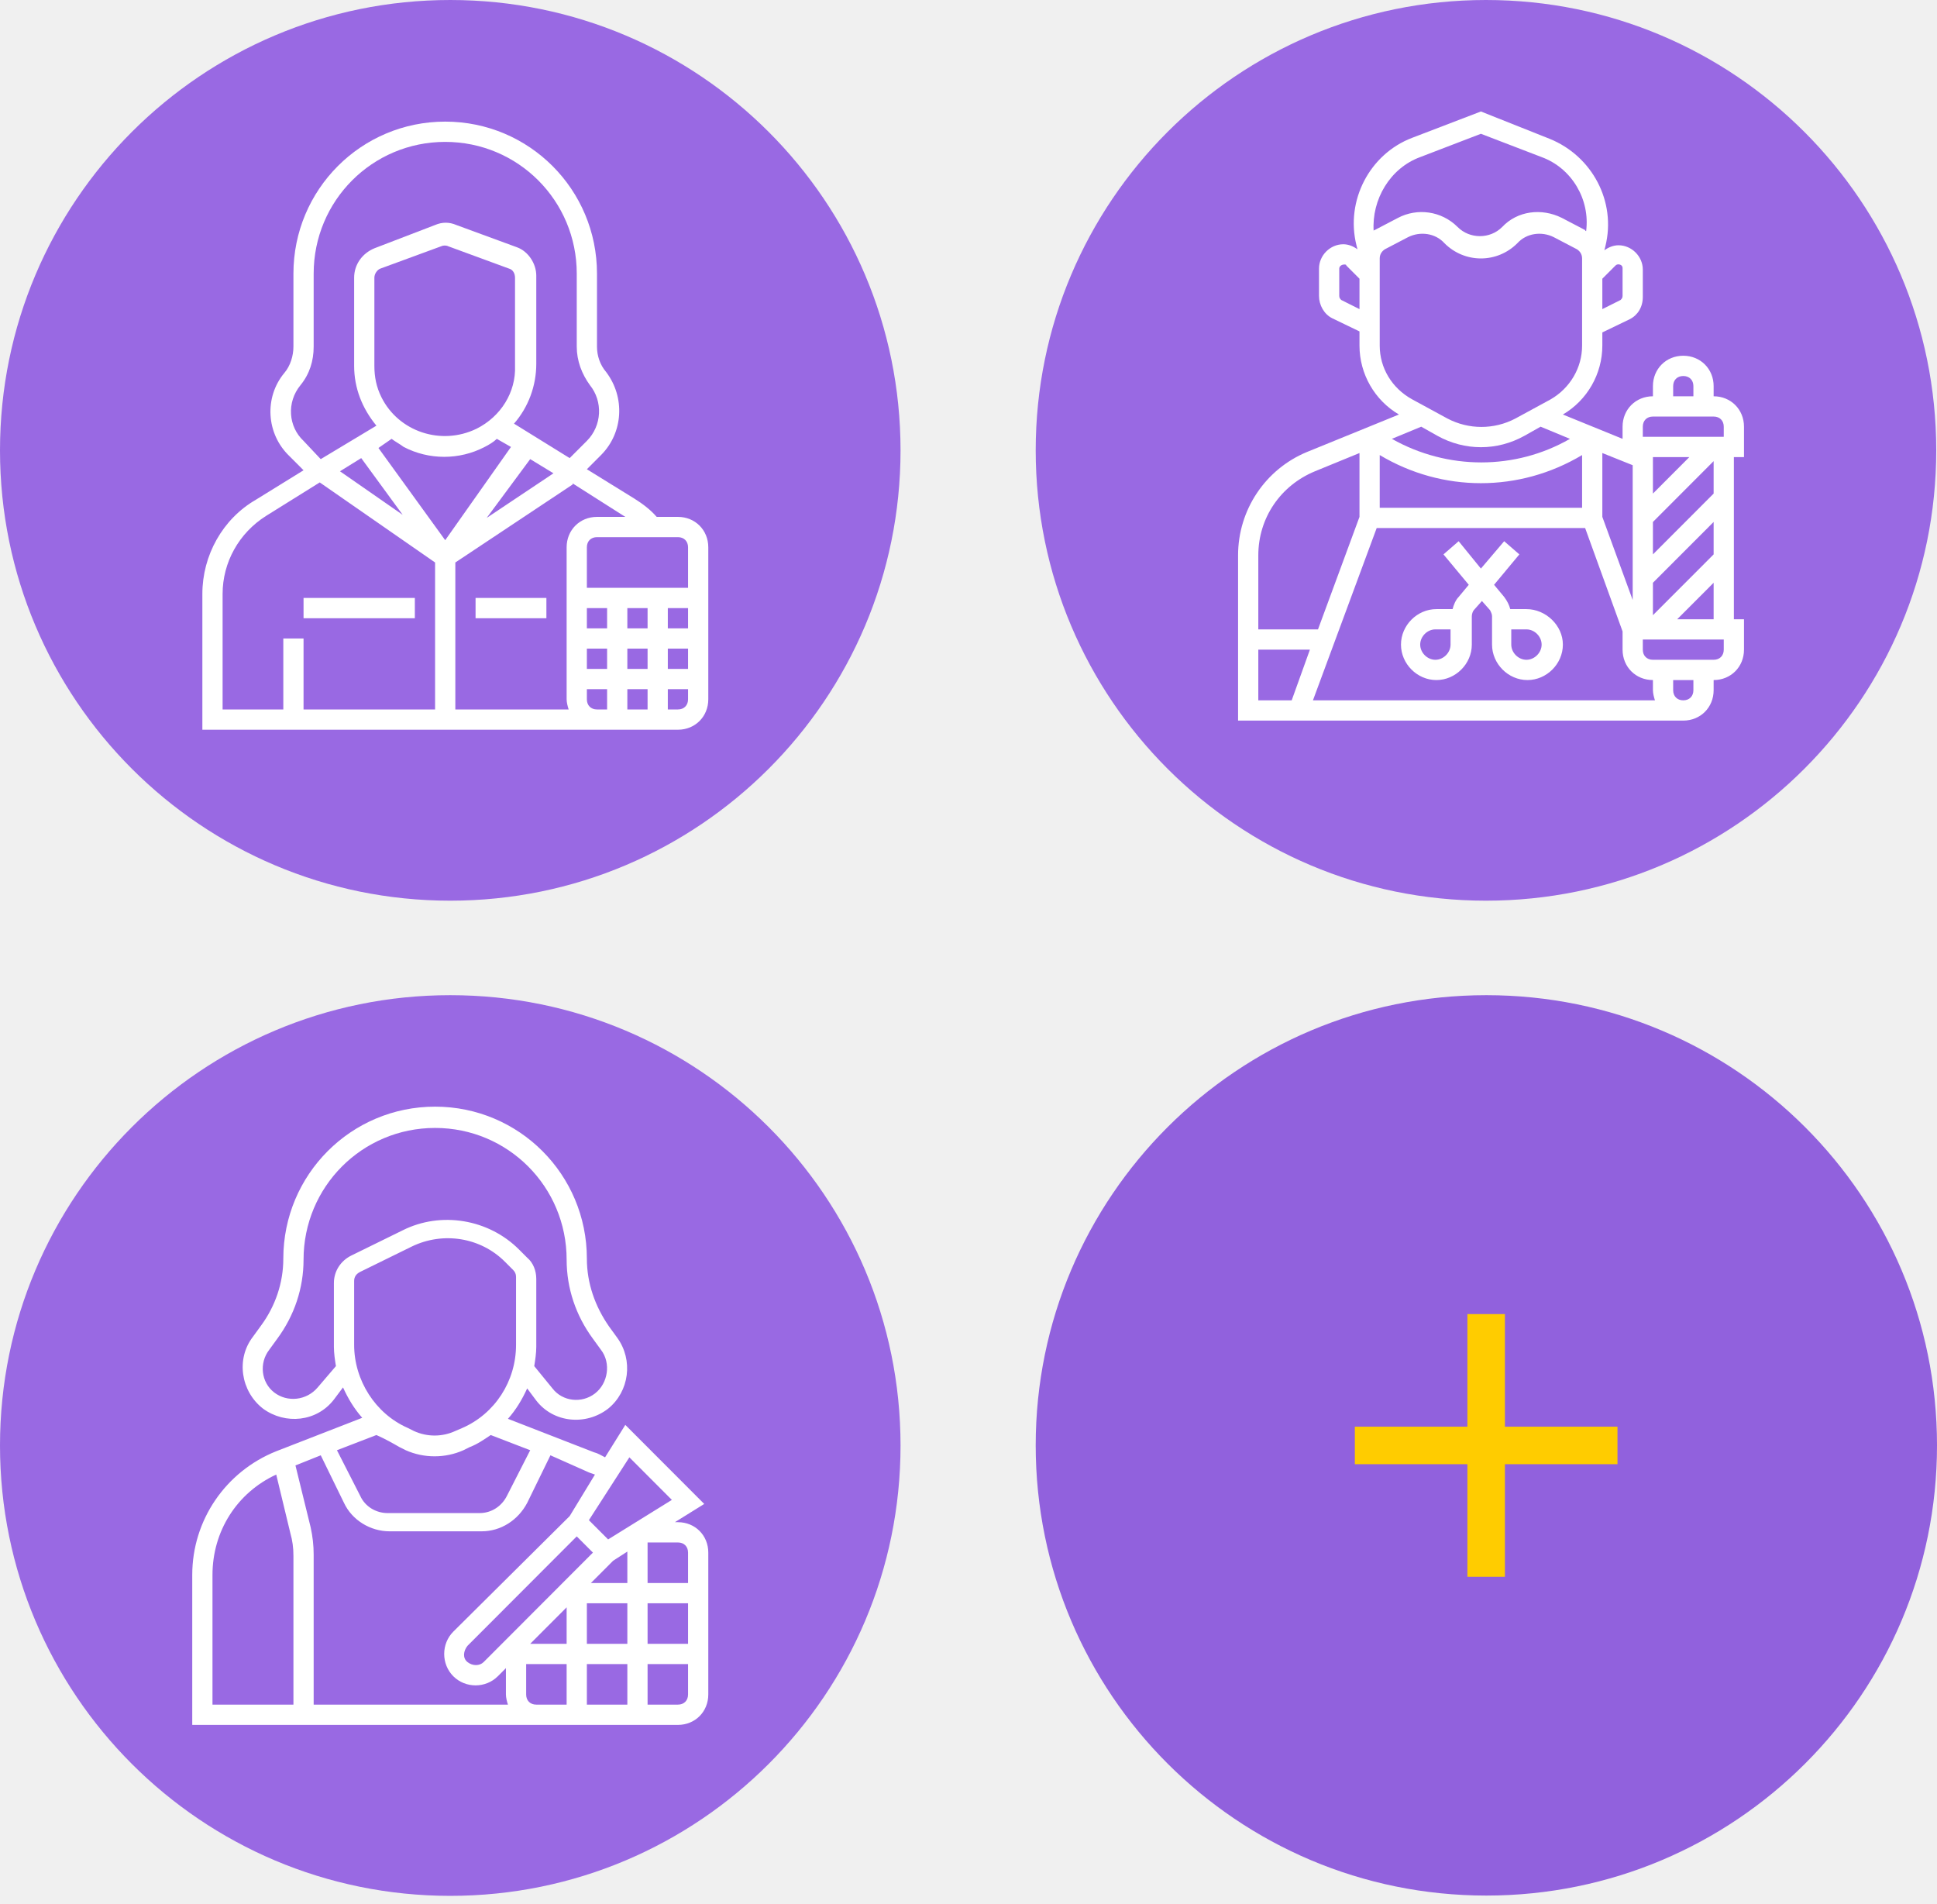
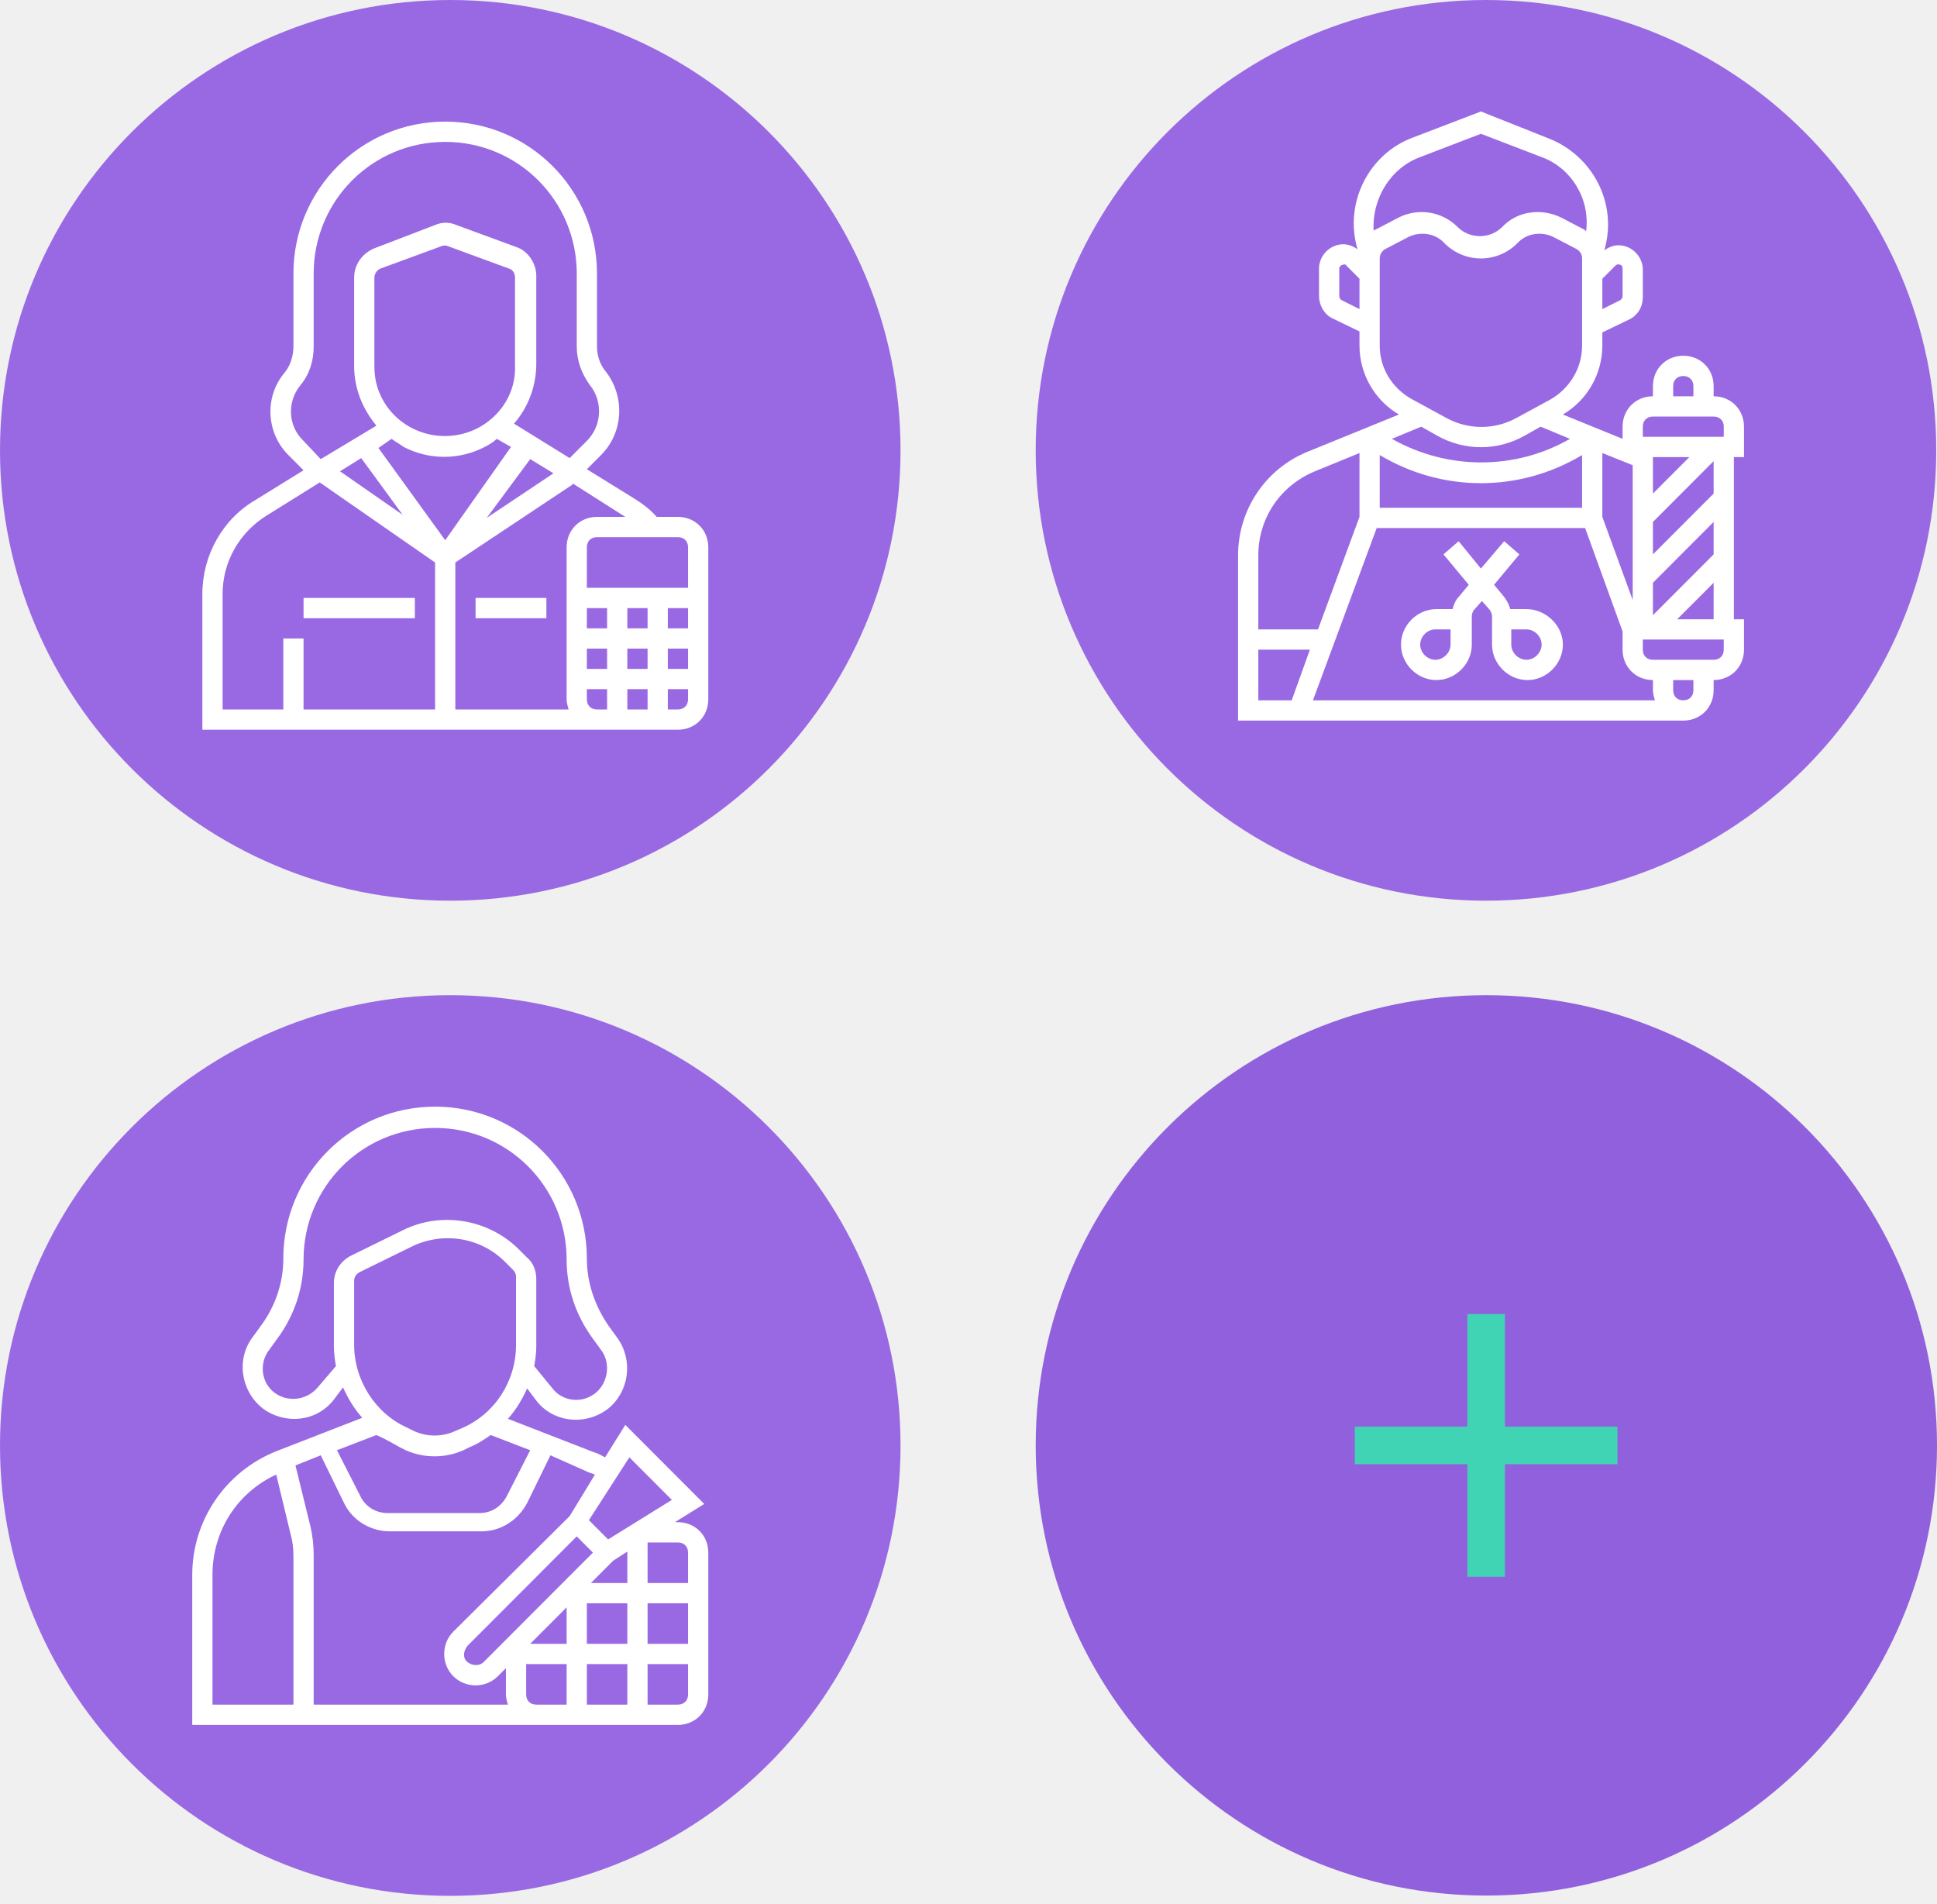
<svg xmlns="http://www.w3.org/2000/svg" xmlns:xlink="http://www.w3.org/1999/xlink" width="228px" height="224px" viewBox="0 0 228 224" version="1.1">
  <defs>
    <polygon id="path-1" points="41.958 28.708 28.708 28.708 28.708 41.958 24.292 41.958 24.292 28.708 11.042 28.708 11.042 24.292 24.292 24.292 24.292 11.042 28.708 11.042 28.708 24.292 41.958 24.292" />
  </defs>
  <g id="confirmed" stroke="none" stroke-width="1" fill="none" fill-rule="evenodd">
    <g id="Main-PC-ver3_1" transform="translate(-929, -722)">
      <g id="ic_home_jobs" transform="translate(929, 722)">
        <g id="job_mark">
          <circle id="Oval" fill="#9969E3" fill-rule="evenodd" cx="53" cy="53" r="53" />
          <g id="icon/job/w1" transform="translate(0, 0)">
            <rect id="Rectangle" x="0" y="0" width="106" height="99" />
            <path d="M79.798,60.831 C81.822,60.831 83.371,62.382 83.371,64.41 L83.371,82.301 C83.371,84.329 81.822,85.88 79.798,85.88 L23.82,85.88 L23.82,69.896 C23.82,65.364 26.202,61.07 30.133,58.804 L35.73,55.345 L34.063,53.675 C31.324,51.051 31.085,46.757 33.467,43.894 C34.182,43.059 34.539,41.866 34.539,40.793 L34.539,32.205 C34.539,22.305 42.519,14.313 52.404,14.313 C62.29,14.313 70.27,22.305 70.27,32.205 L70.27,40.793 C70.27,41.866 70.627,42.94 71.342,43.775 C73.604,46.757 73.366,50.931 70.746,53.555 L69.079,55.225 L74.676,58.684 C75.629,59.281 76.582,59.996 77.297,60.831 L79.798,60.831 Z M80.989,64.41 C80.989,63.694 80.512,63.217 79.798,63.217 L70.27,63.217 C69.555,63.217 69.079,63.694 69.079,64.41 L69.079,69.181 L80.989,69.181 L80.989,64.41 Z M73.843,78.723 L76.225,78.723 L76.225,76.337 L73.843,76.337 L73.843,78.723 Z M76.225,81.108 L73.843,81.108 L73.843,83.494 L76.225,83.494 L76.225,81.108 Z M69.079,71.566 L69.079,73.952 L71.461,73.952 L71.461,71.566 L69.079,71.566 Z M76.225,71.566 L73.843,71.566 L73.843,73.952 L76.225,73.952 L76.225,71.566 Z M69.079,76.337 L69.079,78.723 L71.461,78.723 L71.461,76.337 L69.079,76.337 Z M78.607,76.337 L78.607,78.723 L80.989,78.723 L80.989,76.337 L78.607,76.337 Z M78.607,73.952 L80.989,73.952 L80.989,71.566 L78.607,71.566 L78.607,73.952 Z M73.604,60.831 C73.604,60.831 73.485,60.831 73.604,60.831 L67.411,56.895 L67.411,57.014 L53.596,66.199 L53.596,83.494 L66.935,83.494 C66.816,83.136 66.697,82.659 66.697,82.301 L66.697,64.41 C66.697,62.382 68.245,60.831 70.27,60.831 L73.604,60.831 Z M56.097,50.454 C58.955,49.023 60.742,46.16 60.622,43.059 L60.622,32.682 C60.622,32.205 60.384,31.728 59.908,31.608 L52.762,28.984 C52.524,28.865 52.166,28.865 51.928,28.984 L44.782,31.608 C44.425,31.728 44.067,32.205 44.067,32.682 L44.067,43.059 C44.067,44.371 44.306,45.564 44.901,46.757 C46.926,50.812 51.928,52.482 56.097,50.454 Z M46.092,51.647 L44.544,52.72 L52.404,63.575 L60.146,52.601 L58.479,51.647 C58.121,52.005 57.526,52.363 57.049,52.601 C54.072,54.152 50.499,54.152 47.521,52.601 C47.045,52.243 46.569,52.005 46.092,51.647 Z M65.148,55.702 L62.409,54.033 L57.288,60.951 L65.148,55.702 Z M42.519,53.913 L40.018,55.464 L47.402,60.593 L42.519,53.913 Z M35.373,45.325 C33.706,47.353 33.944,50.216 35.73,51.886 L37.636,53.913 L37.755,54.033 L44.306,50.096 C42.638,48.069 41.685,45.683 41.685,43.059 L41.685,32.682 C41.685,31.131 42.638,29.819 44.067,29.223 L51.213,26.48 C52.047,26.122 52.881,26.122 53.715,26.48 L60.861,29.104 C62.171,29.581 63.124,31.012 63.124,32.443 L63.124,42.82 C63.124,45.445 62.171,47.949 60.503,49.858 L67.054,53.913 L69.079,51.886 C70.865,50.096 70.984,47.234 69.436,45.325 C68.483,44.013 67.888,42.463 67.888,40.793 L67.888,32.205 C67.888,23.617 60.98,16.699 52.404,16.699 C43.829,16.699 36.921,23.617 36.921,32.205 L36.921,40.793 C36.921,42.463 36.445,44.013 35.373,45.325 Z M26.202,69.896 L26.202,83.494 L33.348,83.494 L33.348,75.145 L35.73,75.145 L35.73,83.494 L51.213,83.494 L51.213,66.199 L37.636,56.776 L31.324,60.712 C28.108,62.74 26.202,66.199 26.202,69.896 Z M69.079,82.301 C69.079,83.017 69.555,83.494 70.27,83.494 L71.461,83.494 L71.461,81.108 L69.079,81.108 L69.079,82.301 Z M79.798,83.494 C80.512,83.494 80.989,83.017 80.989,82.301 L80.989,81.108 L78.607,81.108 L78.607,83.494 L79.798,83.494 Z M35.73,70.373 L48.831,70.373 L48.831,72.759 L35.73,72.759 L35.73,70.373 Z M55.978,70.373 L64.315,70.373 L64.315,72.759 L55.978,72.759 L55.978,70.373 Z" id="Combined-Shape" fill="#FFFFFF" fill-rule="evenodd" />
          </g>
        </g>
        <g id="job_mark" transform="translate(121.9102, 0)">
          <circle id="Oval" fill="#9969E3" fill-rule="evenodd" cx="53" cy="53" r="53" />
          <g id="icon/job/m2" transform="translate(0, 0)">
            <rect id="Rectangle-Copy-4" x="0" y="0" width="106" height="99" />
            <path d="M79.798,46.637 C81.822,46.637 83.371,48.188 83.371,50.216 L83.371,53.794 L82.18,53.794 L82.18,72.878 L83.371,72.878 L83.371,76.457 C83.371,78.484 81.822,80.035 79.798,80.035 L79.798,81.228 C79.798,83.255 78.249,84.806 76.225,84.806 L23.82,84.806 L23.82,65.364 C23.82,59.996 27.036,55.225 31.919,53.198 L42.757,48.784 C39.899,47.114 38.112,44.013 38.112,40.673 L38.112,39.004 L34.897,37.453 C33.944,36.976 33.348,35.902 33.348,34.829 L33.348,31.608 C33.348,30.058 34.658,28.746 36.207,28.746 C36.802,28.746 37.398,28.984 37.874,29.342 L37.755,28.865 C36.445,23.617 39.303,18.13 44.306,16.222 L52.404,13.12 L60.503,16.341 C65.506,18.369 68.364,23.736 67.054,28.984 L66.935,29.461 C67.411,29.104 68.007,28.865 68.602,28.865 C70.151,28.865 71.461,30.177 71.461,31.728 L71.461,34.948 C71.461,36.141 70.865,37.095 69.912,37.572 L66.697,39.123 L66.697,40.673 C66.697,44.013 64.91,47.114 62.052,48.784 L69.079,51.647 L69.079,50.216 C69.079,48.188 70.627,46.637 72.652,46.637 L72.652,45.445 C72.652,43.417 74.2,41.866 76.225,41.866 C78.249,41.866 79.798,43.417 79.798,45.445 L79.798,46.637 Z M75.034,45.445 L75.034,46.637 L77.416,46.637 L77.416,45.445 C77.416,44.729 76.939,44.252 76.225,44.252 C75.51,44.252 75.034,44.729 75.034,45.445 Z M71.461,50.216 L71.461,51.408 L80.989,51.408 L80.989,50.216 C80.989,49.5 80.512,49.023 79.798,49.023 L72.652,49.023 C71.937,49.023 71.461,49.5 71.461,50.216 Z M79.798,65.245 L79.798,61.428 L72.652,68.584 L72.652,72.401 L79.798,65.245 Z M72.89,82.42 C72.771,82.063 72.652,81.586 72.652,81.228 L72.652,80.035 C70.627,80.035 69.079,78.484 69.079,76.457 L69.079,74.31 L64.672,62.143 L40.137,62.143 L32.634,82.42 L72.89,82.42 Z M47.283,51.289 L45.378,50.216 L41.924,51.647 C48.474,55.345 56.454,55.345 62.885,51.647 L59.431,50.216 L57.526,51.289 C54.31,53.078 50.499,53.078 47.283,51.289 Z M76.939,53.794 L72.652,53.794 L72.652,58.088 L76.939,53.794 Z M70.27,70.612 L70.27,54.748 L66.697,53.317 L66.697,60.831 L70.27,70.612 Z M40.494,59.758 L64.315,59.758 L64.315,53.555 C56.93,57.969 47.879,57.969 40.494,53.555 L40.494,59.758 Z M79.798,58.088 L79.798,54.271 L72.652,61.428 L72.652,65.245 L79.798,58.088 Z M69.079,31.608 C69.079,31.489 69.079,31.37 68.96,31.251 C68.84,31.131 68.483,31.012 68.245,31.251 L66.697,32.801 L66.697,36.38 L68.84,35.306 C68.96,35.187 69.079,35.067 69.079,34.829 L69.079,31.608 Z M45.258,18.488 C41.685,19.8 39.542,23.498 39.78,27.195 C39.78,27.076 39.899,27.076 39.899,27.076 L42.638,25.645 C44.901,24.452 47.76,24.81 49.665,26.718 C51.094,28.149 53.476,28.149 54.906,26.718 C56.692,24.81 59.551,24.452 61.933,25.645 L64.672,27.076 C64.672,27.195 64.791,27.195 64.791,27.195 C65.267,23.498 63.124,19.8 59.551,18.488 L52.404,15.745 L45.258,18.488 Z M35.969,35.306 L38.112,36.38 L38.112,32.801 L36.564,31.251 C36.564,31.131 36.445,31.131 36.326,31.131 C35.969,31.131 35.73,31.37 35.73,31.608 L35.73,34.829 C35.73,35.067 35.849,35.187 35.969,35.306 Z M40.494,40.673 C40.494,43.298 41.924,45.683 44.306,46.995 L48.474,49.261 C50.975,50.573 53.953,50.573 56.454,49.261 L60.622,46.995 C62.885,45.683 64.315,43.298 64.315,40.673 L64.315,30.416 C64.315,29.939 64.076,29.581 63.719,29.342 L60.98,27.911 C59.551,27.195 57.764,27.434 56.692,28.627 C54.31,31.012 50.499,31.012 48.117,28.627 C47.045,27.434 45.258,27.195 43.829,27.911 L41.09,29.342 C40.733,29.581 40.494,29.939 40.494,30.416 L40.494,40.673 Z M32.872,55.464 C28.822,57.134 26.202,60.951 26.202,65.364 L26.202,74.071 L33.229,74.071 L38.112,60.831 L38.112,53.317 L32.872,55.464 Z M26.202,76.457 L26.202,82.42 L30.133,82.42 L32.276,76.457 L26.202,76.457 Z M77.416,81.228 L77.416,80.035 L75.034,80.035 L75.034,81.228 C75.034,81.943 75.51,82.42 76.225,82.42 C76.939,82.42 77.416,81.943 77.416,81.228 Z M80.989,76.457 L80.989,75.264 L71.461,75.264 L71.461,76.457 C71.461,77.172 71.937,77.649 72.652,77.649 L79.798,77.649 C80.512,77.649 80.989,77.172 80.989,76.457 Z M75.51,72.878 L79.798,72.878 L79.798,68.584 L75.51,72.878 Z M57.764,71.686 C60.027,71.686 62.052,73.594 62.052,75.86 C62.052,78.127 60.146,80.035 57.883,80.035 C55.62,80.035 53.715,78.127 53.715,75.86 L53.715,72.52 C53.715,72.282 53.596,72.043 53.476,71.805 L52.524,70.731 L51.571,71.805 C51.452,71.924 51.333,72.282 51.333,72.52 L51.333,75.86 C51.333,78.127 49.427,80.035 47.164,80.035 C44.901,80.035 42.996,78.127 42.996,75.86 C42.996,73.594 44.901,71.686 47.164,71.686 L49.07,71.686 C49.189,71.208 49.427,70.612 49.784,70.254 L50.975,68.823 L47.998,65.245 L49.784,63.694 L52.404,66.914 L55.144,63.694 L56.93,65.245 L53.953,68.823 L55.144,70.254 C55.501,70.731 55.739,71.208 55.858,71.686 L57.764,71.686 Z M48.831,75.86 L48.831,74.071 L47.045,74.071 C46.092,74.071 45.258,74.906 45.258,75.86 C45.258,76.814 46.092,77.649 47.045,77.649 C47.998,77.649 48.831,76.814 48.831,75.86 Z M57.764,77.649 C58.717,77.649 59.551,76.814 59.551,75.86 C59.551,74.906 58.717,74.071 57.764,74.071 L55.978,74.071 L55.978,75.86 C55.978,76.814 56.811,77.649 57.764,77.649 Z" id="Combined-Shape" fill="#FFFFFF" fill-rule="evenodd" />
          </g>
        </g>
        <g id="job_mark" transform="translate(0, 117.12)">
          <circle id="Oval" fill="#9969E3" fill-rule="evenodd" cx="53" cy="53" r="53" />
          <g id="icon/job/w2" transform="translate(0, 0)">
            <rect id="Rectangle-Copy-5" x="0" y="0" width="106" height="99" />
            <path d="M79.798,62.024 L79.44,62.024 L82.894,59.877 L73.604,50.573 L71.222,54.39 C70.746,54.152 70.389,53.913 69.912,53.794 L59.789,49.858 C60.742,48.784 61.456,47.592 62.052,46.28 L63.124,47.711 C65.148,50.335 68.96,50.693 71.58,48.665 C74.081,46.637 74.557,42.94 72.652,40.316 L71.699,39.004 C70.031,36.618 69.079,33.875 69.079,31.012 C69.079,21.112 61.099,13.12 51.213,13.12 C41.328,13.12 33.348,21.112 33.348,31.012 C33.348,33.875 32.396,36.618 30.728,38.884 L29.775,40.196 C27.751,42.82 28.346,46.637 30.966,48.665 C33.587,50.573 37.279,50.216 39.303,47.592 L40.375,46.16 C40.971,47.472 41.685,48.665 42.638,49.739 L32.515,53.675 C26.56,56.06 22.629,61.786 22.629,68.227 L22.629,85.88 L79.798,85.88 C81.822,85.88 83.371,84.329 83.371,82.301 L83.371,65.602 C83.371,63.575 81.822,62.024 79.798,62.024 Z M80.989,65.602 L80.989,69.181 L76.225,69.181 L76.225,64.41 L79.798,64.41 C80.512,64.41 80.989,64.887 80.989,65.602 Z M69.079,76.337 L69.079,71.566 L73.843,71.566 L73.843,76.337 L69.079,76.337 Z M73.843,78.723 L73.843,83.494 L69.079,83.494 L69.079,78.723 L73.843,78.723 Z M67.888,63.694 L69.793,65.602 L56.93,78.484 C56.454,78.961 55.62,78.961 55.025,78.484 C54.429,78.007 54.548,77.172 55.025,76.576 L67.888,63.694 Z M72.175,66.557 L73.843,65.483 L73.843,69.181 L69.555,69.181 L72.175,66.557 Z M66.697,72.043 L66.697,76.337 L62.409,76.337 L66.697,72.043 Z M76.225,71.566 L80.989,71.566 L80.989,76.337 L76.225,76.337 L76.225,71.566 Z M74.081,54.39 L79.083,59.4 L71.58,64.052 L69.317,61.786 L74.081,54.39 Z M70.031,56.418 L67.054,61.308 L53.357,74.906 C51.928,76.337 51.928,78.723 53.357,80.154 C54.787,81.586 57.169,81.586 58.598,80.154 L59.551,79.2 L59.551,82.301 C59.551,82.659 59.67,83.136 59.789,83.494 L36.921,83.494 L36.921,65.841 C36.921,64.767 36.802,63.694 36.564,62.62 L34.778,55.345 L37.755,54.152 L40.494,59.758 C41.447,61.786 43.591,63.098 45.854,63.098 L56.692,63.098 C58.955,63.098 60.98,61.786 62.052,59.758 L64.791,54.152 L69.079,56.06 C69.317,56.18 69.674,56.299 70.031,56.418 Z M47.045,53.198 L47.76,53.555 C49.903,54.51 52.404,54.51 54.548,53.555 L55.263,53.198 C56.216,52.84 57.049,52.243 57.764,51.766 L62.409,53.555 L59.67,58.923 C59.074,60.116 57.883,60.951 56.454,60.951 L45.616,60.951 C44.306,60.951 42.996,60.235 42.4,58.923 L39.661,53.555 L44.306,51.766 C45.378,52.243 46.211,52.72 47.045,53.198 L47.045,53.198 Z M37.398,46.16 C36.088,47.711 33.825,47.949 32.276,46.757 C30.728,45.564 30.49,43.298 31.681,41.747 L32.634,40.435 C34.658,37.692 35.73,34.471 35.73,31.131 C35.73,22.543 42.638,15.625 51.213,15.625 C59.789,15.625 66.697,22.543 66.697,31.131 C66.697,34.471 67.769,37.692 69.793,40.435 L70.746,41.747 C71.937,43.298 71.58,45.683 70.031,46.876 C68.483,48.069 66.22,47.83 65.029,46.28 L62.885,43.655 C63.004,42.94 63.124,42.105 63.124,41.389 L63.124,33.398 C63.124,32.443 62.766,31.489 62.052,30.893 L61.099,29.939 C57.526,26.36 51.928,25.406 47.402,27.672 L41.328,30.654 C40.137,31.251 39.303,32.443 39.303,33.875 L39.303,41.389 C39.303,42.105 39.422,42.94 39.542,43.655 L37.398,46.16 Z M41.685,33.636 C41.685,33.159 41.924,32.801 42.4,32.563 L48.474,29.581 C52.166,27.792 56.573,28.507 59.431,31.37 L60.384,32.324 C60.622,32.563 60.742,32.801 60.742,33.159 L60.742,41.151 C60.742,45.445 58.24,49.261 54.429,50.931 L53.596,51.289 C52.047,52.005 50.261,52.005 48.712,51.289 L47.998,50.931 C44.187,49.261 41.685,45.325 41.685,41.151 L41.685,33.636 Z M25.011,68.227 C25.011,63.098 27.87,58.565 32.515,56.418 L34.182,63.336 C34.42,64.171 34.539,65.006 34.539,65.96 L34.539,83.494 L25.011,83.494 L25.011,68.227 Z M61.933,82.301 L61.933,78.723 L66.697,78.723 L66.697,83.494 L63.124,83.494 C62.409,83.494 61.933,83.017 61.933,82.301 Z M79.798,83.494 L76.225,83.494 L76.225,78.723 L80.989,78.723 L80.989,82.301 C80.989,83.017 80.512,83.494 79.798,83.494 Z" id="Shape" fill="#FFFFFF" fill-rule="evenodd" />
          </g>
        </g>
        <g id="Group-4" transform="translate(121.9102, 117.12)">
          <ellipse id="Oval" fill-opacity="0.65" fill="#5F14D3" cx="53.045" cy="52.983" rx="53.045" ry="52.983" />
          <g id="icon/content/add_24px" transform="translate(26.52245, 26.49143)">
            <mask id="mask-2" fill="white">
              <use xlink:href="#path-1" />
            </mask>
            <g fill-rule="nonzero" />
-             <g id="✱-/-Color-/-Icons-/-Color-/-Yellow" mask="url(#mask-2)" fill="#FFCC00" fill-rule="evenodd">
+             <g id="✱-/-Color-/-Icons-/-Color-/-Mint" mask="url(#mask-2)" fill="#41D4B4" fill-rule="evenodd">
              <rect id="Rectangle" x="0" y="0" width="53" height="53" />
            </g>
          </g>
        </g>
      </g>
    </g>
  </g>
</svg>
